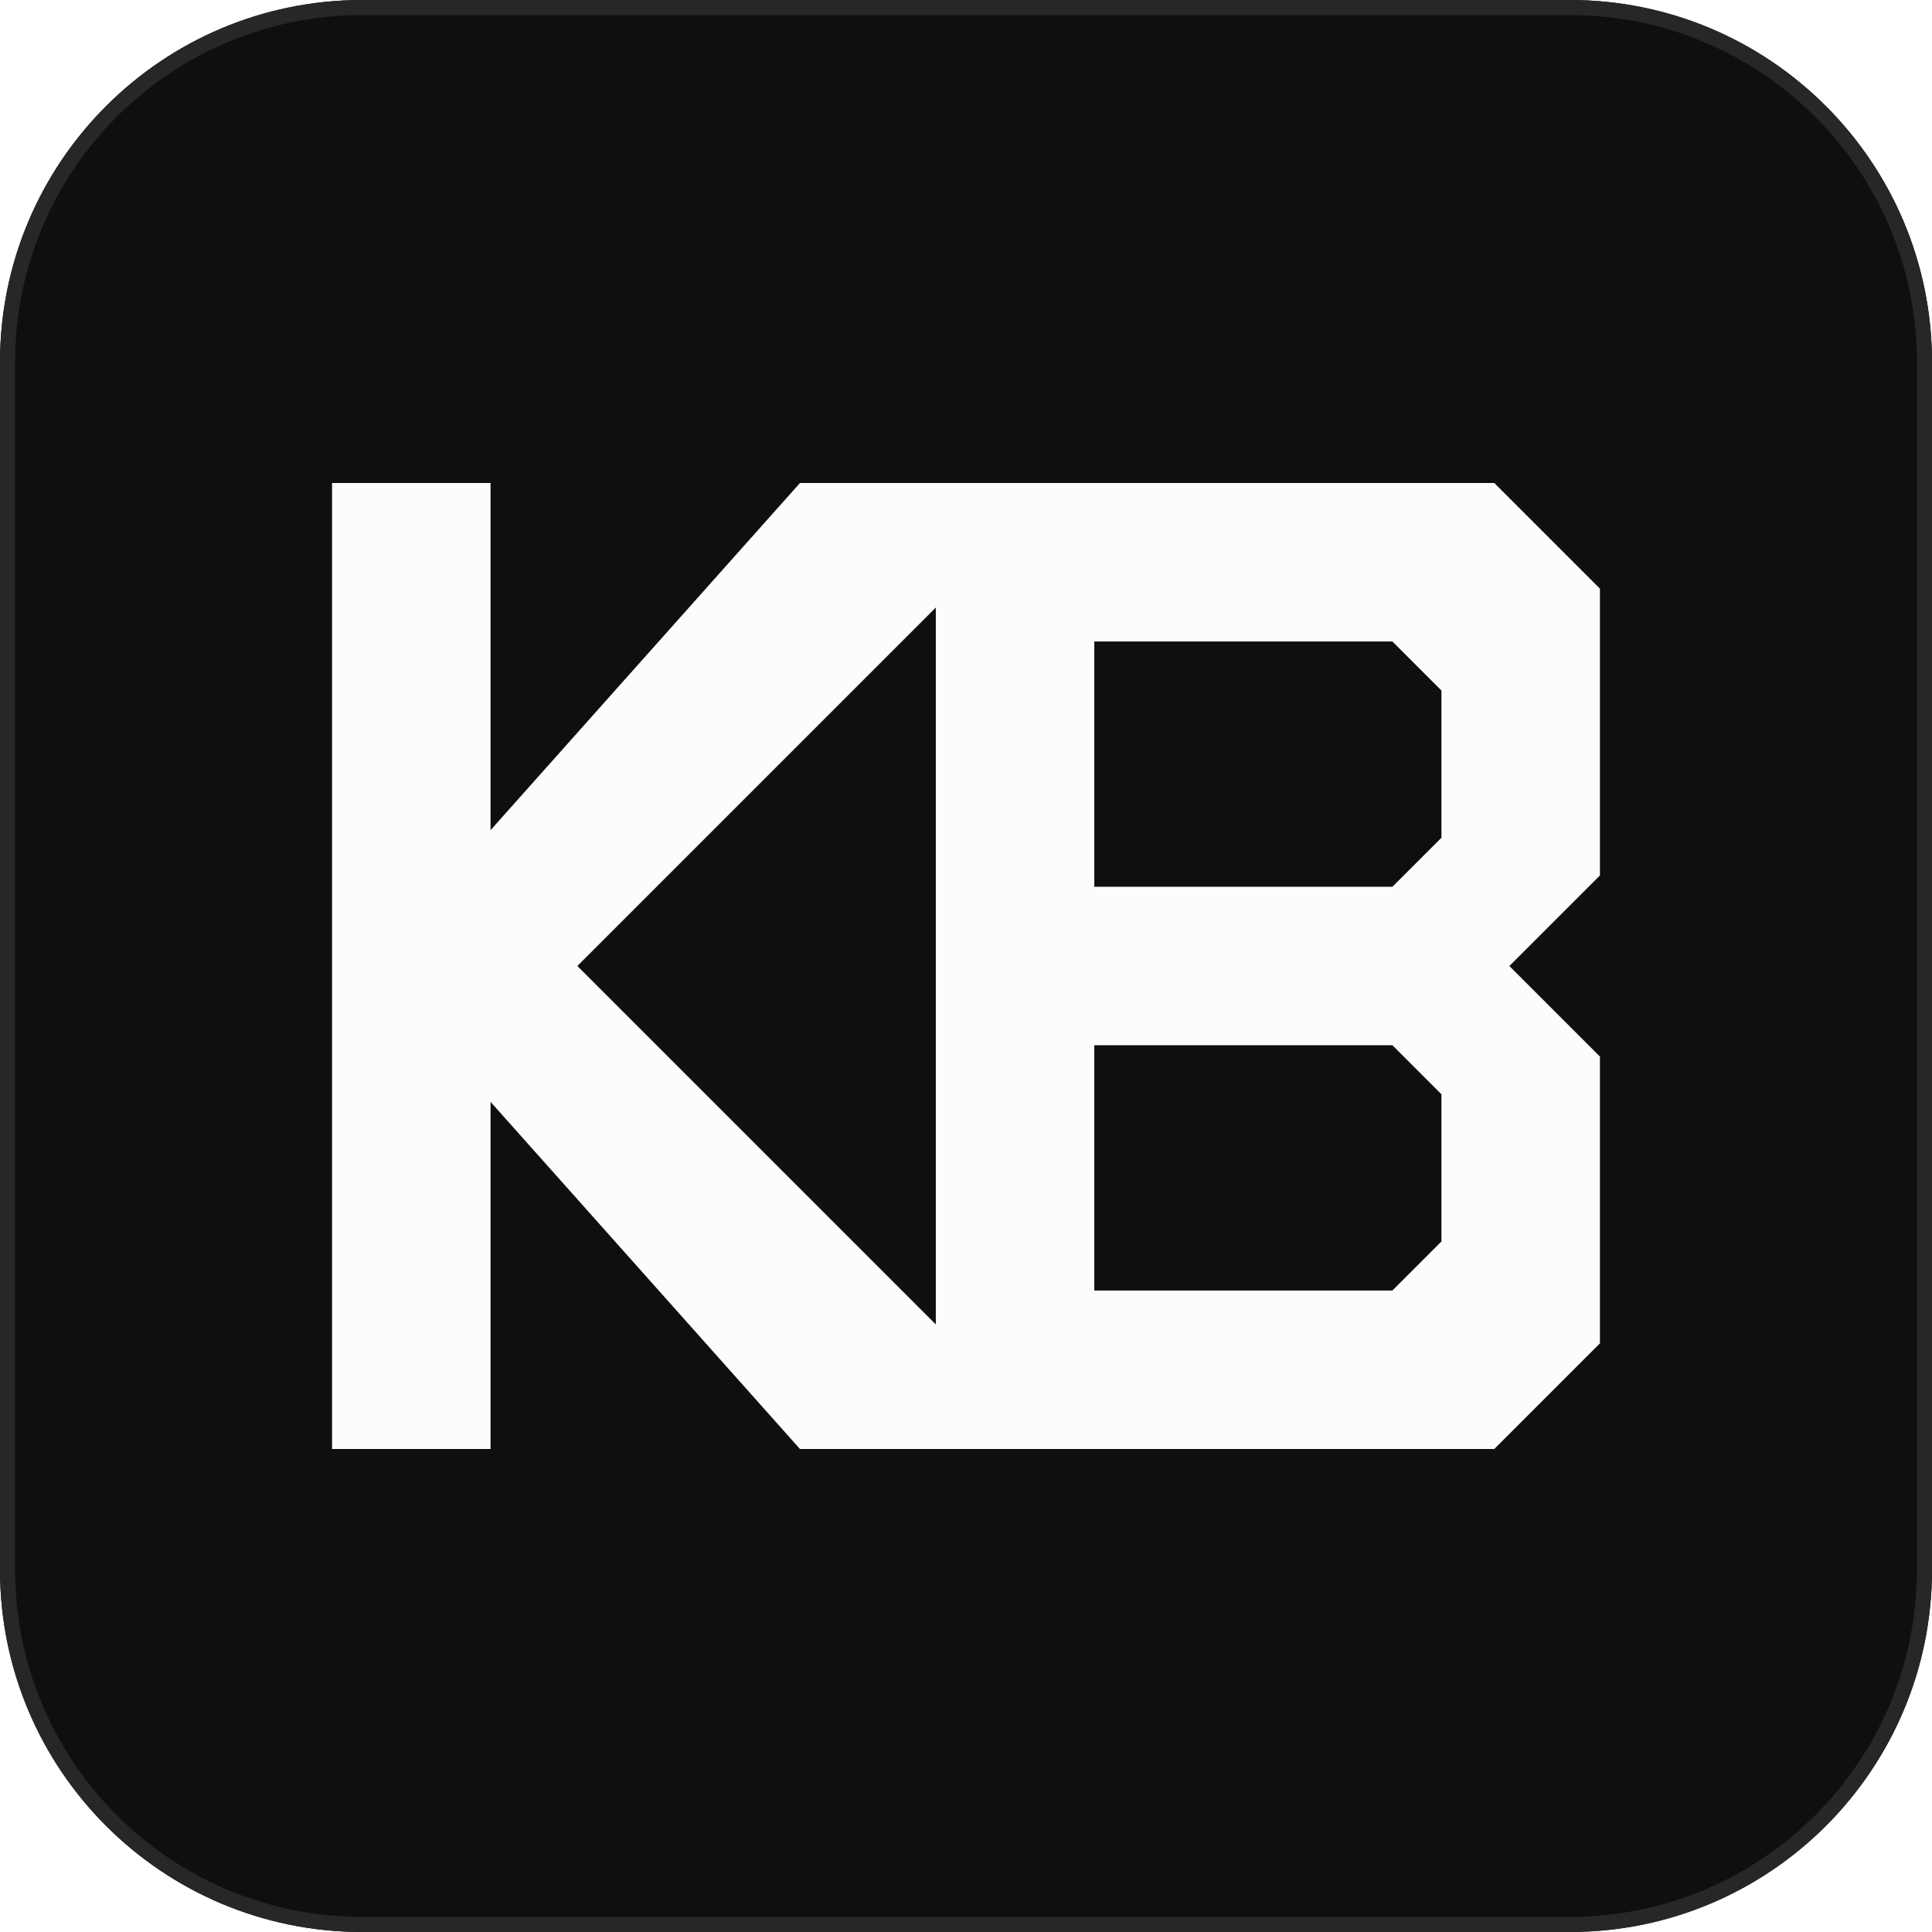
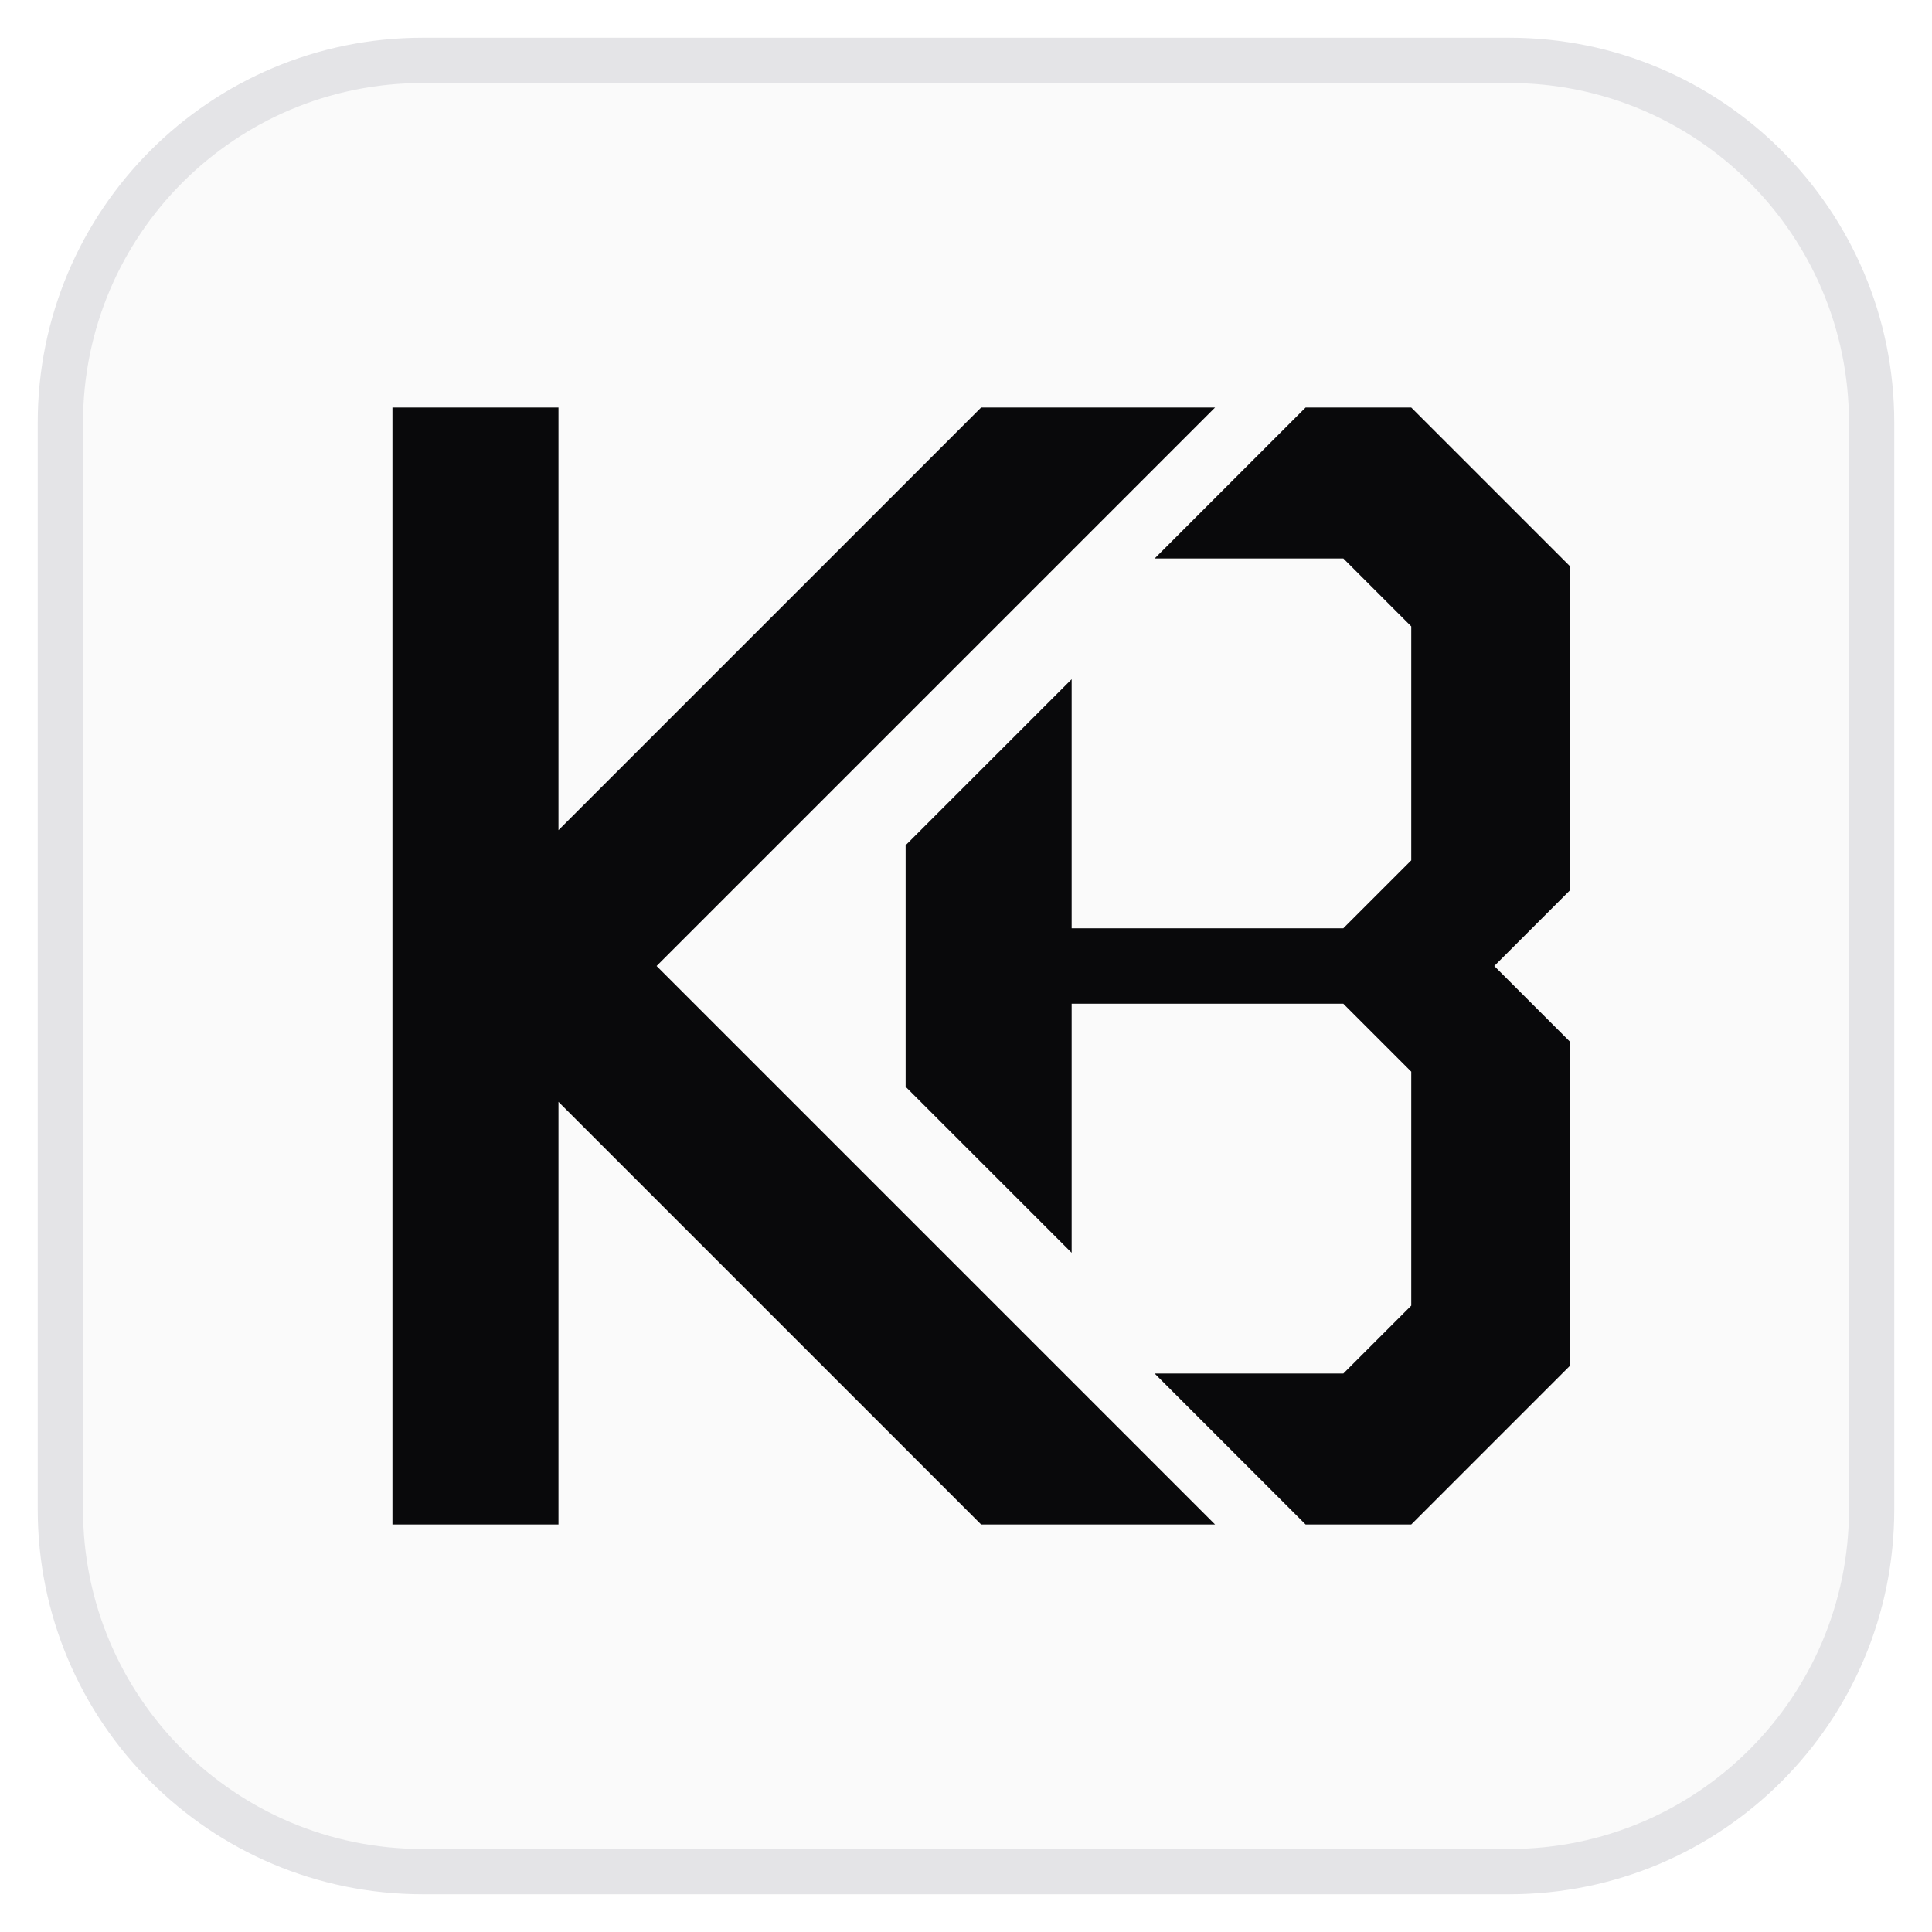
- <svg xmlns="http://www.w3.org/2000/svg" viewBox="0 0 512 512" width="512" height="512" fill="none">
-   <rect x="0" y="0" width="512" height="512" rx="96" fill="#0F0F11" />
-   <rect x="2" y="2" width="508" height="508" rx="94" fill="none" stroke="#27272A" stroke-width="4" />
-   <path d="M 88 128 L 130 128 L 130 220 L 212 128 L 396 128 L 424 156 L 424 232 L 400 256 L 424 280 L 424 356 L 396 384 L 212 384 L 130 292 L 130 384 L 88 384 Z M 153 256 L 248 351 L 248 161 Z M 290 170 L 290 235 L 369 235 L 382 222 L 382 183 L 369 170 Z M 290 277 L 290 342 L 369 342 L 382 329 L 382 290 L 369 277 Z" fill="#FCFCFB" fill-rule="evenodd" clip-rule="evenodd" />
+ <svg xmlns="http://www.w3.org/2000/svg" viewBox="0 0 512 512" width="100%" height="100%" fill="none">
+   <rect x="16" y="16" width="480" height="480" rx="96" fill="#FAFAFA" stroke="#E4E4E7" stroke-width="12" />
+   <g fill="#09090B">
+     <path d="M 104 108 H 148 V 220 L 260 108 H 322 L 174 256 L 322 404 H 260 L 148 292 V 404 H 104 V 108 Z" />
+     <path d="M 346 108 H 374 L 416 150 V 236 L 396 256 L 416 276 V 362 L 374 404 H 346 L 306 364 H 356 L 374 346 V 284 L 356 266 H 284 V 332 L 240 288 V 224 L 284 180 V 246 H 356 L 374 228 V 166 L 356 148 H 306 L 346 108 Z" />
+   </g>
</svg>
